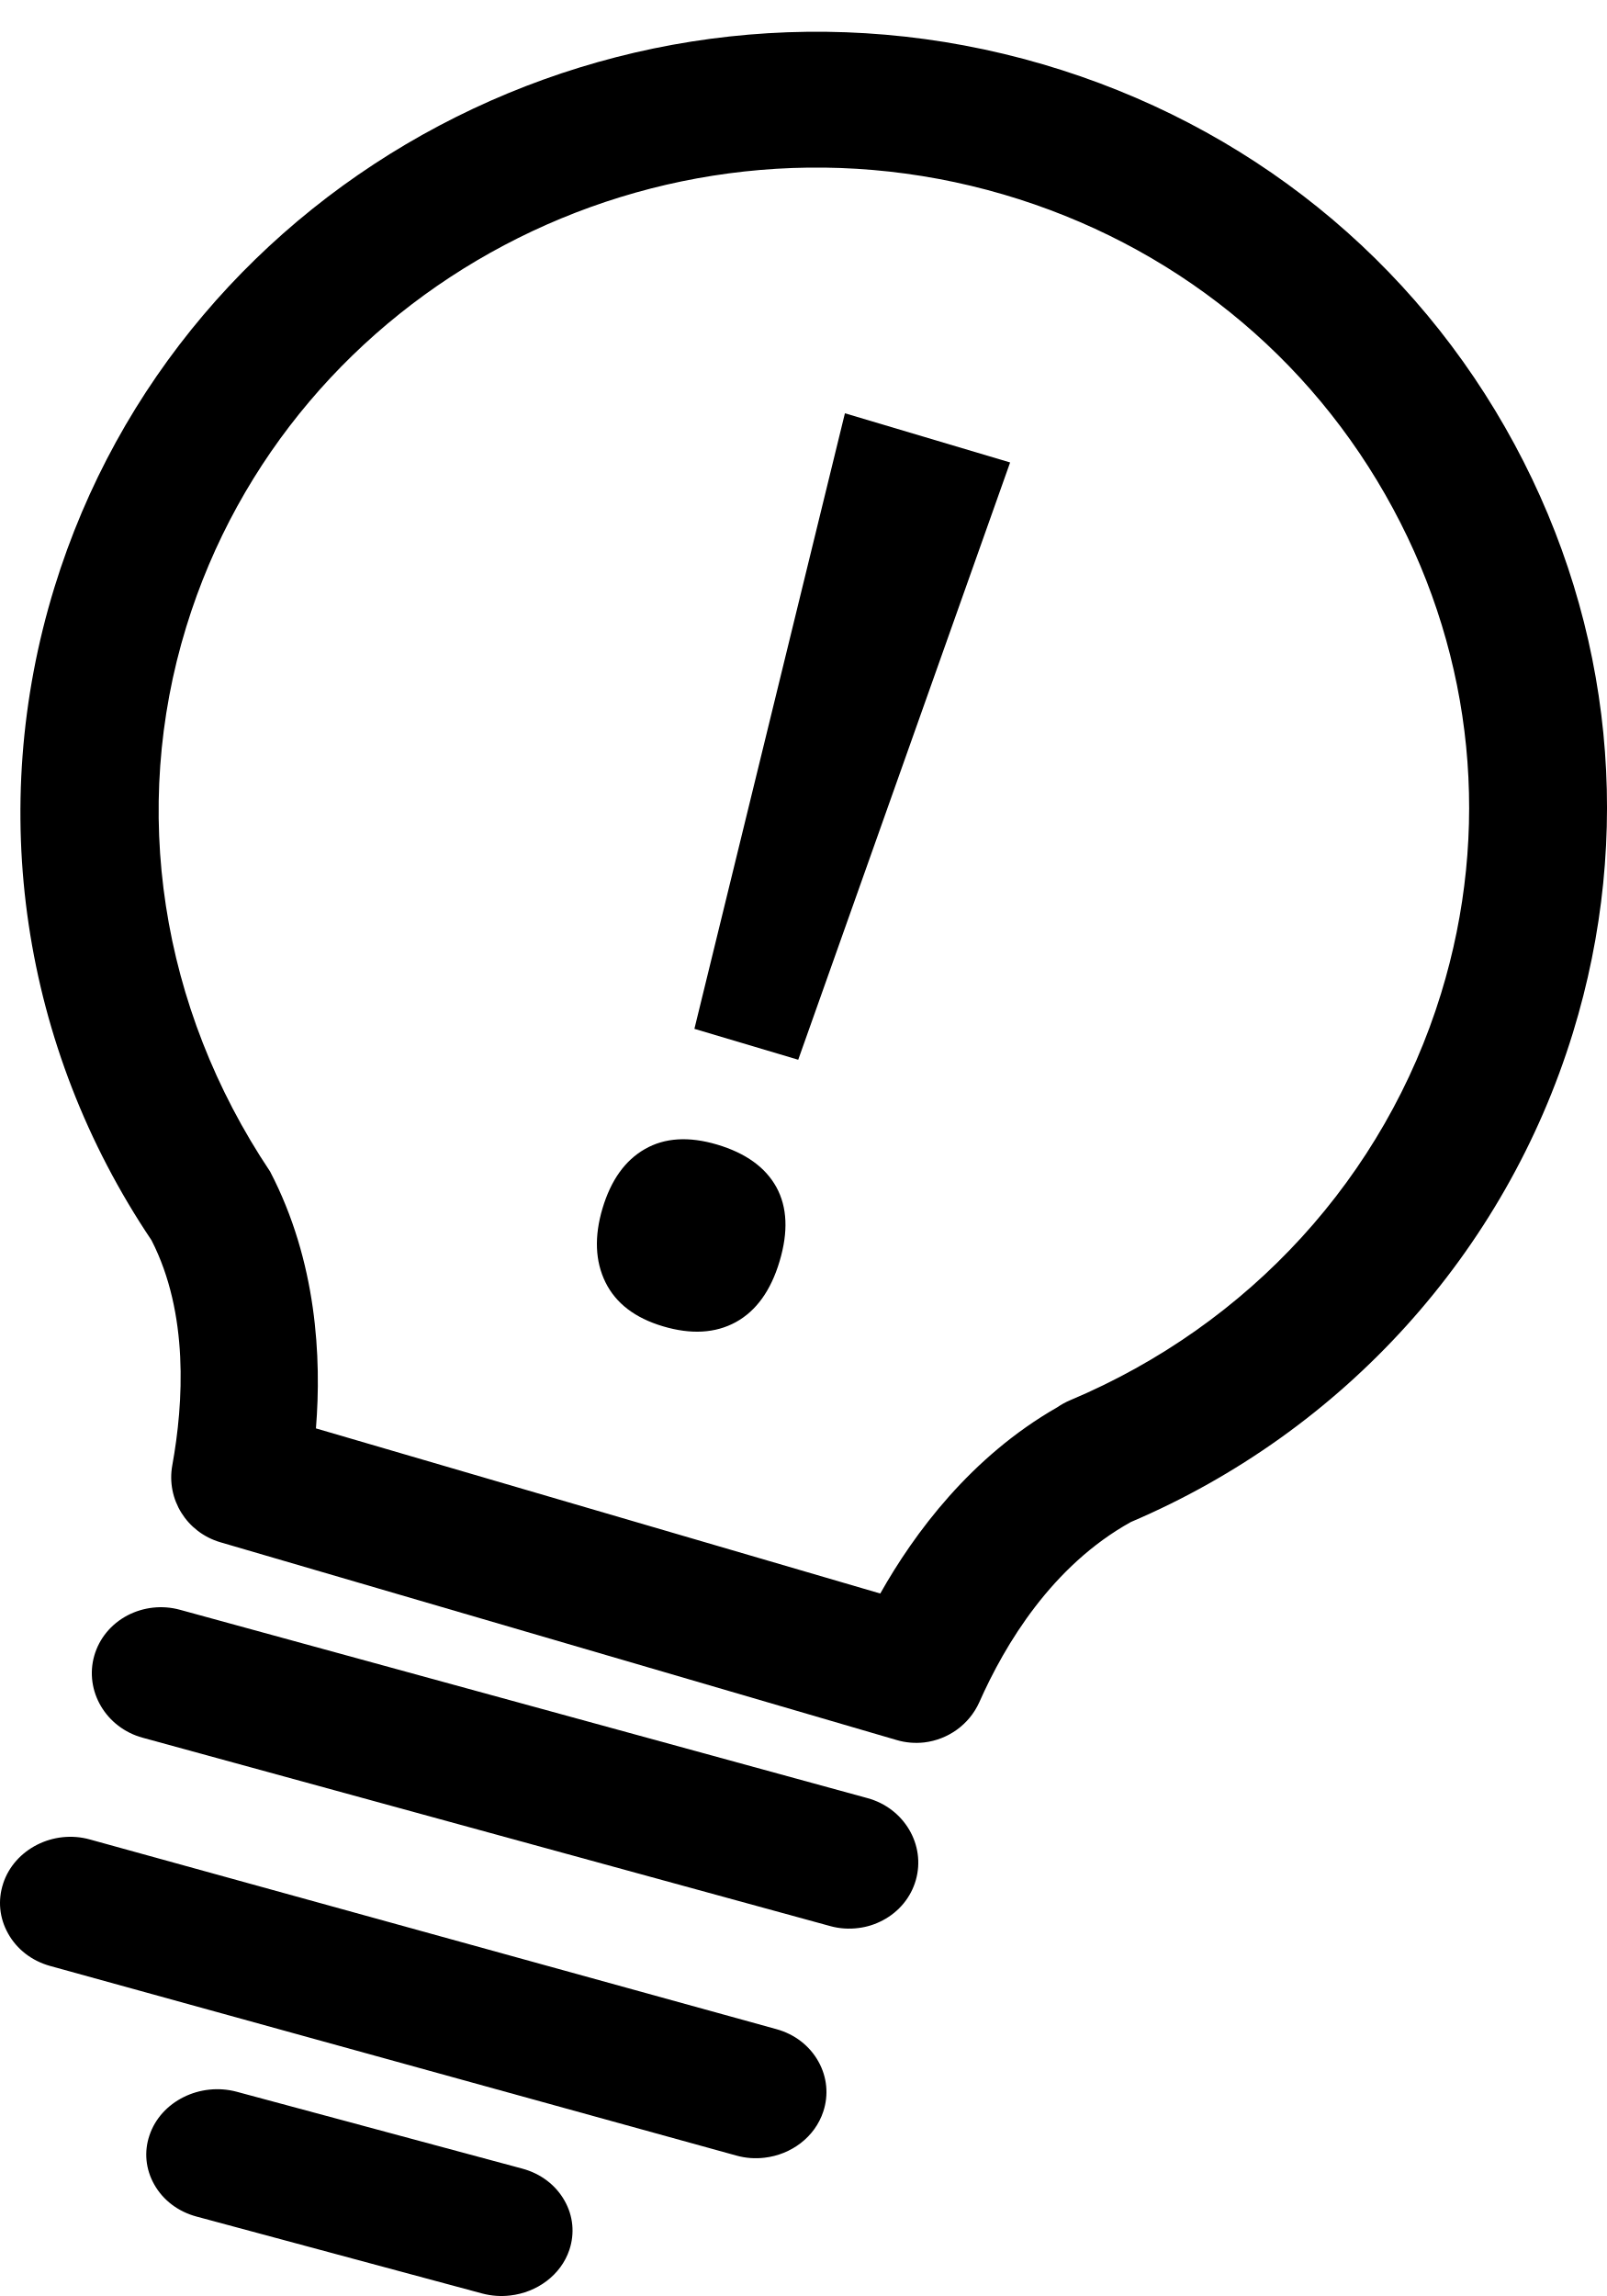
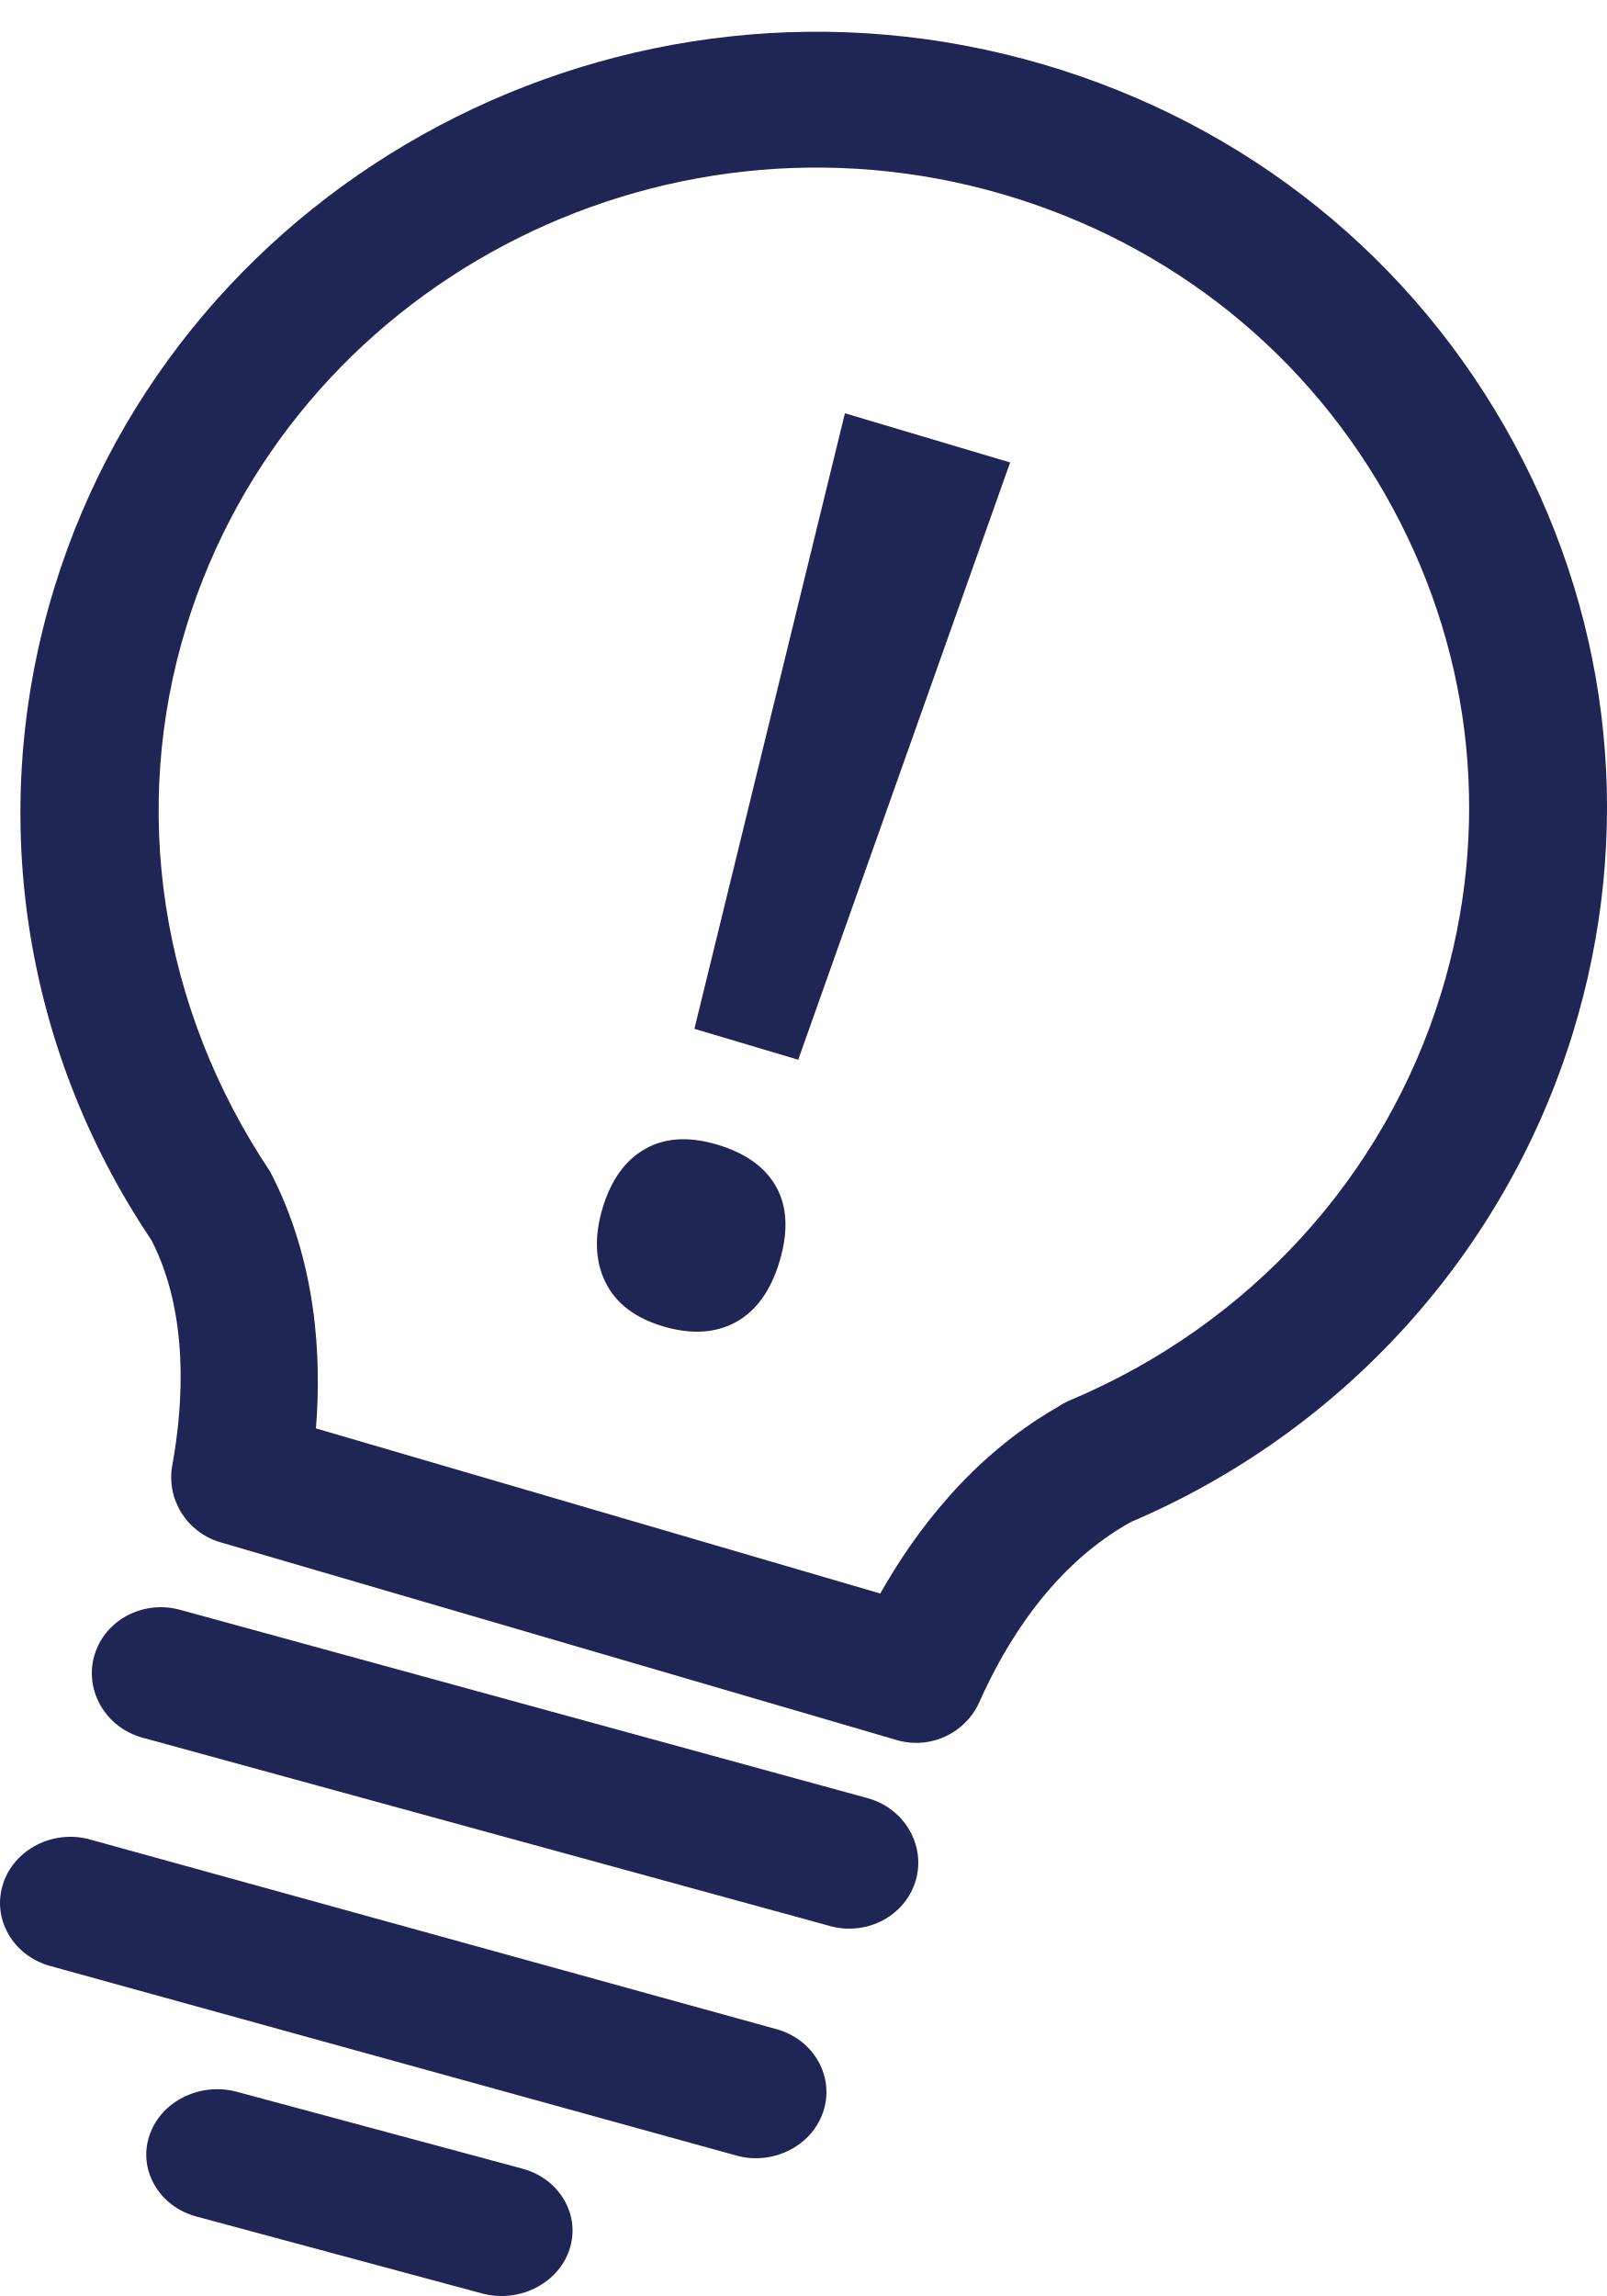
<svg xmlns="http://www.w3.org/2000/svg" width="35px" height="50px" viewBox="0 0 35 50" version="1.1">
  <defs />
-   <g id="Collaboration-Center_UI_V1" stroke="none" stroke-width="1" fill="#000000" fill-rule="evenodd">
+   <g id="Collaboration-Center_UI_V1" stroke="none" stroke-width="1" fill-rule="evenodd">
    <g id="Ideas-Icon-White" transform="translate(35, 0) scale(-1, 1)">
-       <path d="M28.119,31.106 L15.828,34.702 C15.087,33.388 13.853,31.721 11.972,30.646 C11.885,30.586 11.792,30.535 11.693,30.493 C7.784,28.847 4.839,25.619 3.615,21.638 C2.526,18.097 2.897,14.344 4.661,11.074 C6.458,7.741 9.473,5.312 13.148,4.234 C20.682,2.03 28.667,6.248 30.942,13.646 C32.166,17.624 31.511,21.934 29.117,25.513 C28.097,27.472 27.995,29.575 28.119,31.106 M15.474,37.892 L30.2,33.586 C30.933,33.371 31.383,32.65 31.247,31.907 C31.001,30.553 30.885,28.597 31.701,27.008 C34.529,22.802 35.3,17.621 33.815,12.793 C31.061,3.841 21.404,-1.271 12.287,1.4 C7.838,2.704 4.188,5.644 2.012,9.679 C-0.127,13.648 -0.579,18.197 0.743,22.493 C2.216,27.281 5.741,31.172 10.37,33.145 C12.084,34.096 13.11,35.803 13.671,37.069 C13.892,37.561 14.355,37.883 14.87,37.945 C15.068,37.967 15.273,37.952 15.474,37.892" />
-       <path d="M31.894,37.842 C32.691,37.625 33.165,36.824 32.947,36.057 C32.839,35.681 32.583,35.369 32.225,35.179 C31.875,34.997 31.469,34.95 31.081,35.056 L16.106,39.158 C15.309,39.375 14.835,40.175 15.053,40.941 C15.16,41.317 15.417,41.631 15.773,41.819 C15.94,41.907 16.118,41.964 16.3,41.986 C16.504,42.013 16.715,42.001 16.919,41.944 L31.894,37.842 Z" />
-       <path d="M34.932,41.021 L34.932,41.019 C34.687,40.268 33.835,39.835 33.039,40.059 L18.089,44.189 C17.691,44.299 17.367,44.55 17.175,44.894 C16.987,45.23 16.949,45.618 17.068,45.98 C17.251,46.541 17.769,46.923 18.353,46.989 C18.551,47.012 18.758,46.999 18.961,46.942 L33.911,42.812 C34.307,42.701 34.632,42.451 34.824,42.106 C35.013,41.769 35.051,41.385 34.932,41.021" />
-       <path d="M7.845,0.552 L1.625,2.226 C1.223,2.334 0.896,2.583 0.703,2.926 C0.516,3.256 0.48,3.637 0.599,3.994 C0.783,4.546 1.305,4.923 1.889,4.989 C2.089,5.013 2.296,4.999 2.499,4.945 L8.72,3.27 C9.121,3.162 9.449,2.913 9.641,2.571 C9.828,2.239 9.866,1.86 9.745,1.503 C9.498,0.76 8.643,0.339 7.845,0.552" transform="translate(22, 45)" />
-       <path d="M19.876,22.405 L17.615,23.078 L13,10.071 L16.598,9 L19.876,22.405 Z M18.02,27.464 C17.829,26.824 17.853,26.288 18.09,25.854 C18.329,25.42 18.76,25.11 19.383,24.925 C19.999,24.743 20.522,24.775 20.954,25.023 C21.387,25.27 21.694,25.701 21.878,26.316 C22.06,26.929 22.038,27.467 21.813,27.925 C21.586,28.383 21.17,28.701 20.564,28.882 C19.948,29.066 19.419,29.035 18.974,28.792 C18.529,28.547 18.21,28.104 18.02,27.464 L18.02,27.464 Z" />
+       <path fill="#1f2555" d="M28.119,31.106 L15.828,34.702 C15.087,33.388 13.853,31.721 11.972,30.646 C11.885,30.586 11.792,30.535 11.693,30.493 C7.784,28.847 4.839,25.619 3.615,21.638 C2.526,18.097 2.897,14.344 4.661,11.074 C6.458,7.741 9.473,5.312 13.148,4.234 C20.682,2.03 28.667,6.248 30.942,13.646 C32.166,17.624 31.511,21.934 29.117,25.513 C28.097,27.472 27.995,29.575 28.119,31.106 M15.474,37.892 L30.2,33.586 C30.933,33.371 31.383,32.65 31.247,31.907 C31.001,30.553 30.885,28.597 31.701,27.008 C34.529,22.802 35.3,17.621 33.815,12.793 C31.061,3.841 21.404,-1.271 12.287,1.4 C7.838,2.704 4.188,5.644 2.012,9.679 C-0.127,13.648 -0.579,18.197 0.743,22.493 C2.216,27.281 5.741,31.172 10.37,33.145 C12.084,34.096 13.11,35.803 13.671,37.069 C13.892,37.561 14.355,37.883 14.87,37.945 C15.068,37.967 15.273,37.952 15.474,37.892" />
+       <path fill="#1f2555" d="M31.894,37.842 C32.691,37.625 33.165,36.824 32.947,36.057 C32.839,35.681 32.583,35.369 32.225,35.179 C31.875,34.997 31.469,34.95 31.081,35.056 L16.106,39.158 C15.309,39.375 14.835,40.175 15.053,40.941 C15.16,41.317 15.417,41.631 15.773,41.819 C15.94,41.907 16.118,41.964 16.3,41.986 C16.504,42.013 16.715,42.001 16.919,41.944 L31.894,37.842 Z" />
+       <path fill="#1f2555" d="M34.932,41.021 L34.932,41.019 C34.687,40.268 33.835,39.835 33.039,40.059 L18.089,44.189 C17.691,44.299 17.367,44.55 17.175,44.894 C16.987,45.23 16.949,45.618 17.068,45.98 C17.251,46.541 17.769,46.923 18.353,46.989 C18.551,47.012 18.758,46.999 18.961,46.942 L33.911,42.812 C34.307,42.701 34.632,42.451 34.824,42.106 C35.013,41.769 35.051,41.385 34.932,41.021" />
+       <path fill="#1f2555" d="M7.845,0.552 L1.625,2.226 C1.223,2.334 0.896,2.583 0.703,2.926 C0.516,3.256 0.48,3.637 0.599,3.994 C0.783,4.546 1.305,4.923 1.889,4.989 C2.089,5.013 2.296,4.999 2.499,4.945 L8.72,3.27 C9.121,3.162 9.449,2.913 9.641,2.571 C9.828,2.239 9.866,1.86 9.745,1.503 C9.498,0.76 8.643,0.339 7.845,0.552" transform="translate(22, 45)" />
+       <path fill="#1f2555" d="M19.876,22.405 L17.615,23.078 L13,10.071 L16.598,9 L19.876,22.405 Z M18.02,27.464 C17.829,26.824 17.853,26.288 18.09,25.854 C18.329,25.42 18.76,25.11 19.383,24.925 C19.999,24.743 20.522,24.775 20.954,25.023 C21.387,25.27 21.694,25.701 21.878,26.316 C22.06,26.929 22.038,27.467 21.813,27.925 C21.586,28.383 21.17,28.701 20.564,28.882 C19.948,29.066 19.419,29.035 18.974,28.792 C18.529,28.547 18.21,28.104 18.02,27.464 L18.02,27.464 Z" />
    </g>
  </g>
</svg>
